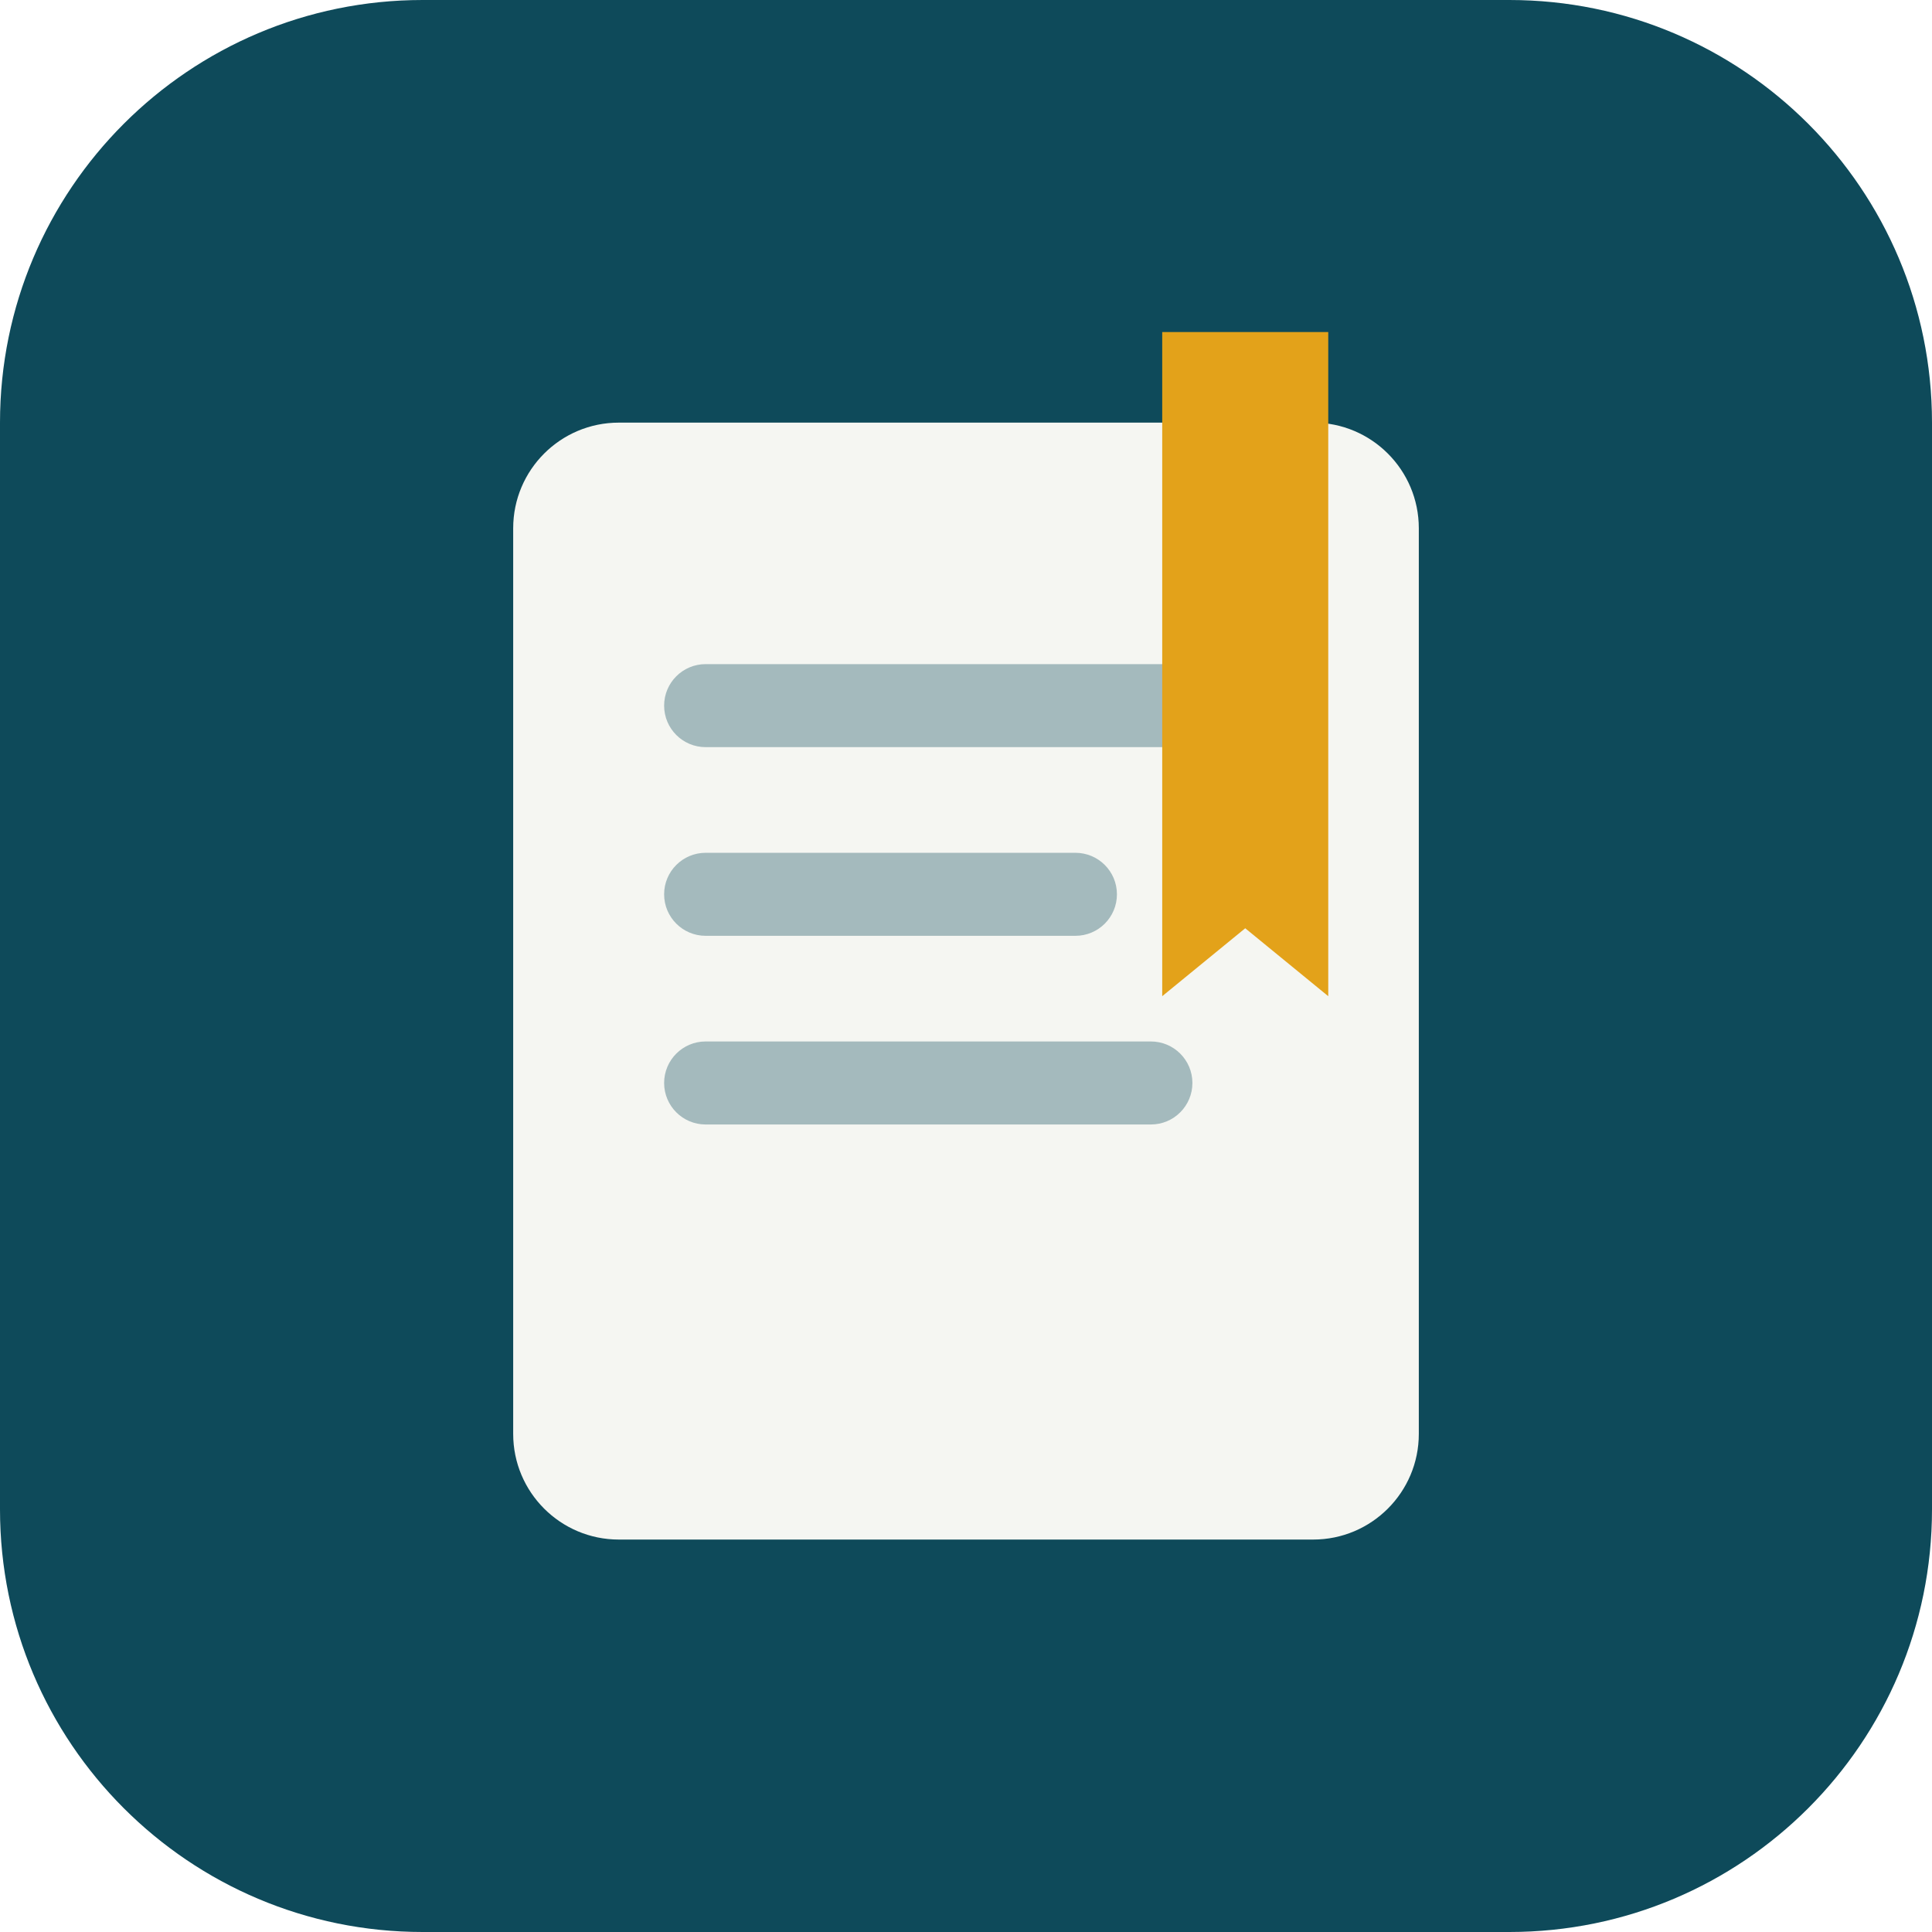
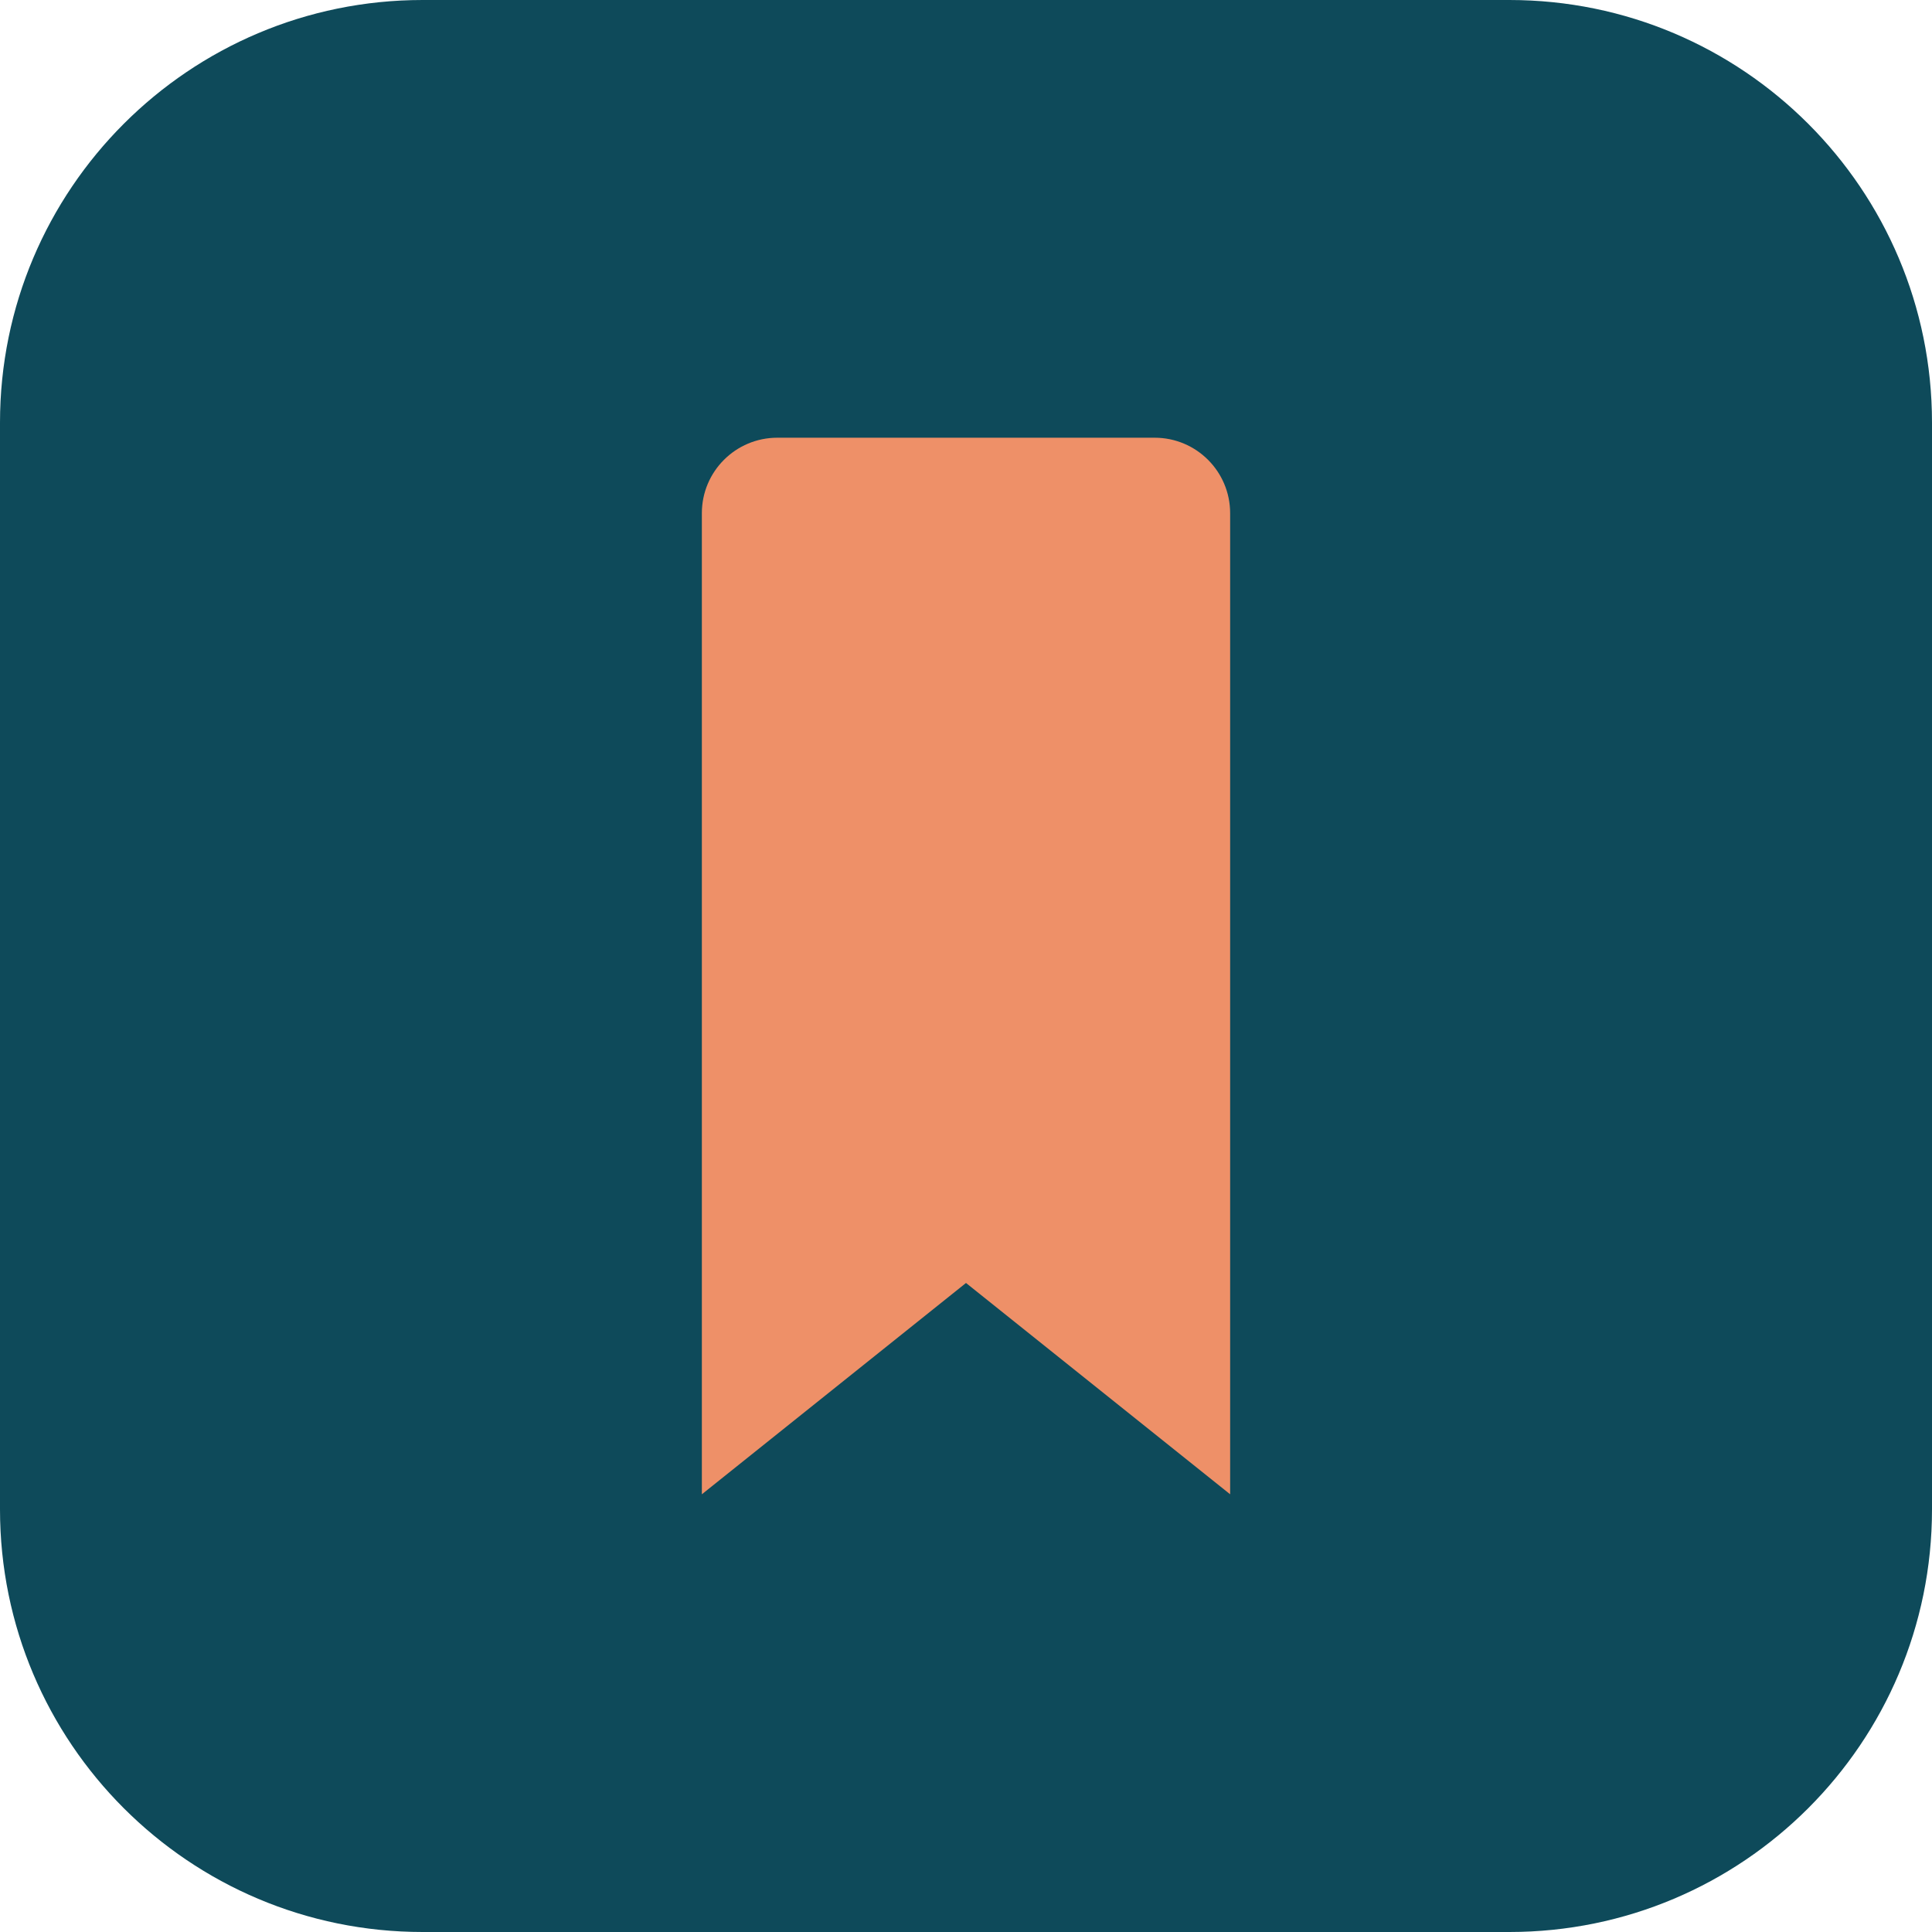
<svg xmlns="http://www.w3.org/2000/svg" viewBox="0 0 512 512">
  <rect width="512" height="512" rx="112" fill="#0e4a5a" />
-   <rect x="136" y="112" width="240" height="296" rx="28" fill="#f5f6f2" />
-   <rect x="176" y="176" width="160" height="22" rx="11" fill="#0e4a5a" opacity=".35" />
-   <rect x="176" y="226" width="120" height="22" rx="11" fill="#0e4a5a" opacity=".35" />
-   <rect x="176" y="276" width="140" height="22" rx="11" fill="#0e4a5a" opacity=".35" />
-   <path d="M308 88h44v176l-22-18-22 18z" fill="#e3a21a" />
+   <path d="M186 136a20 20 0 0 1 20-20h100a20 20 0 0 1 20 20v260l-70-56-70 56z" fill="#ee9068" />
</svg>
